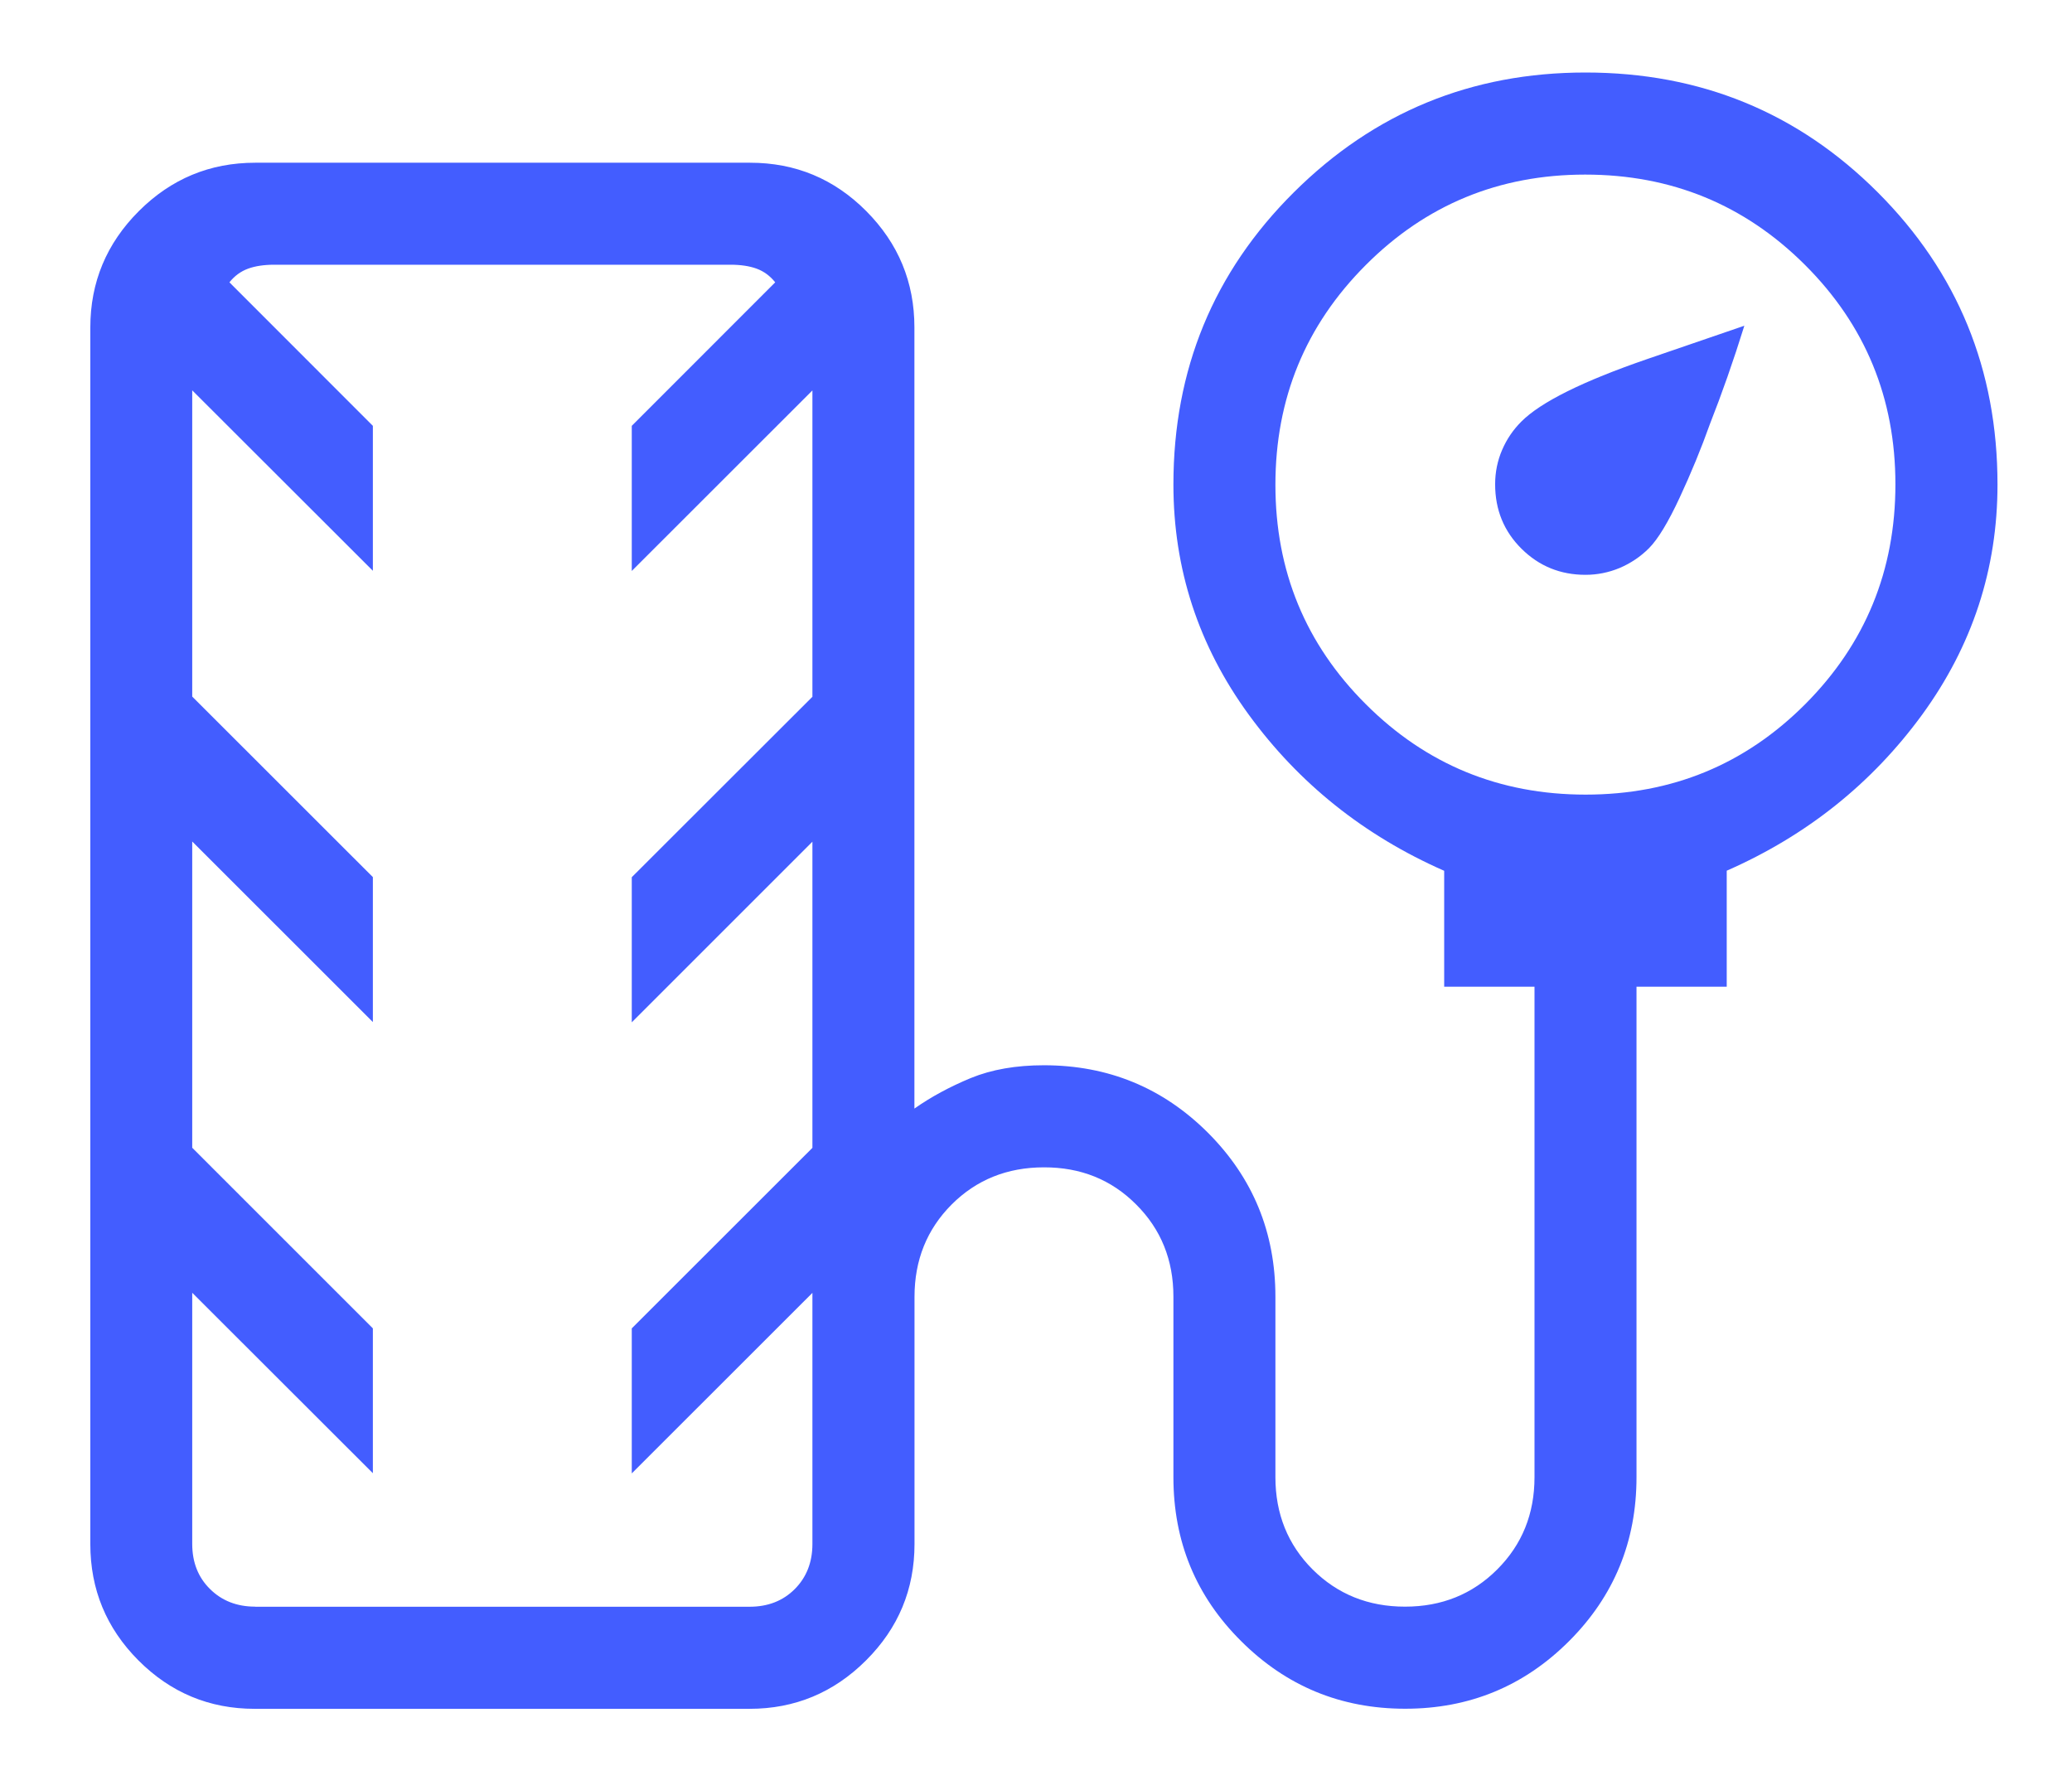
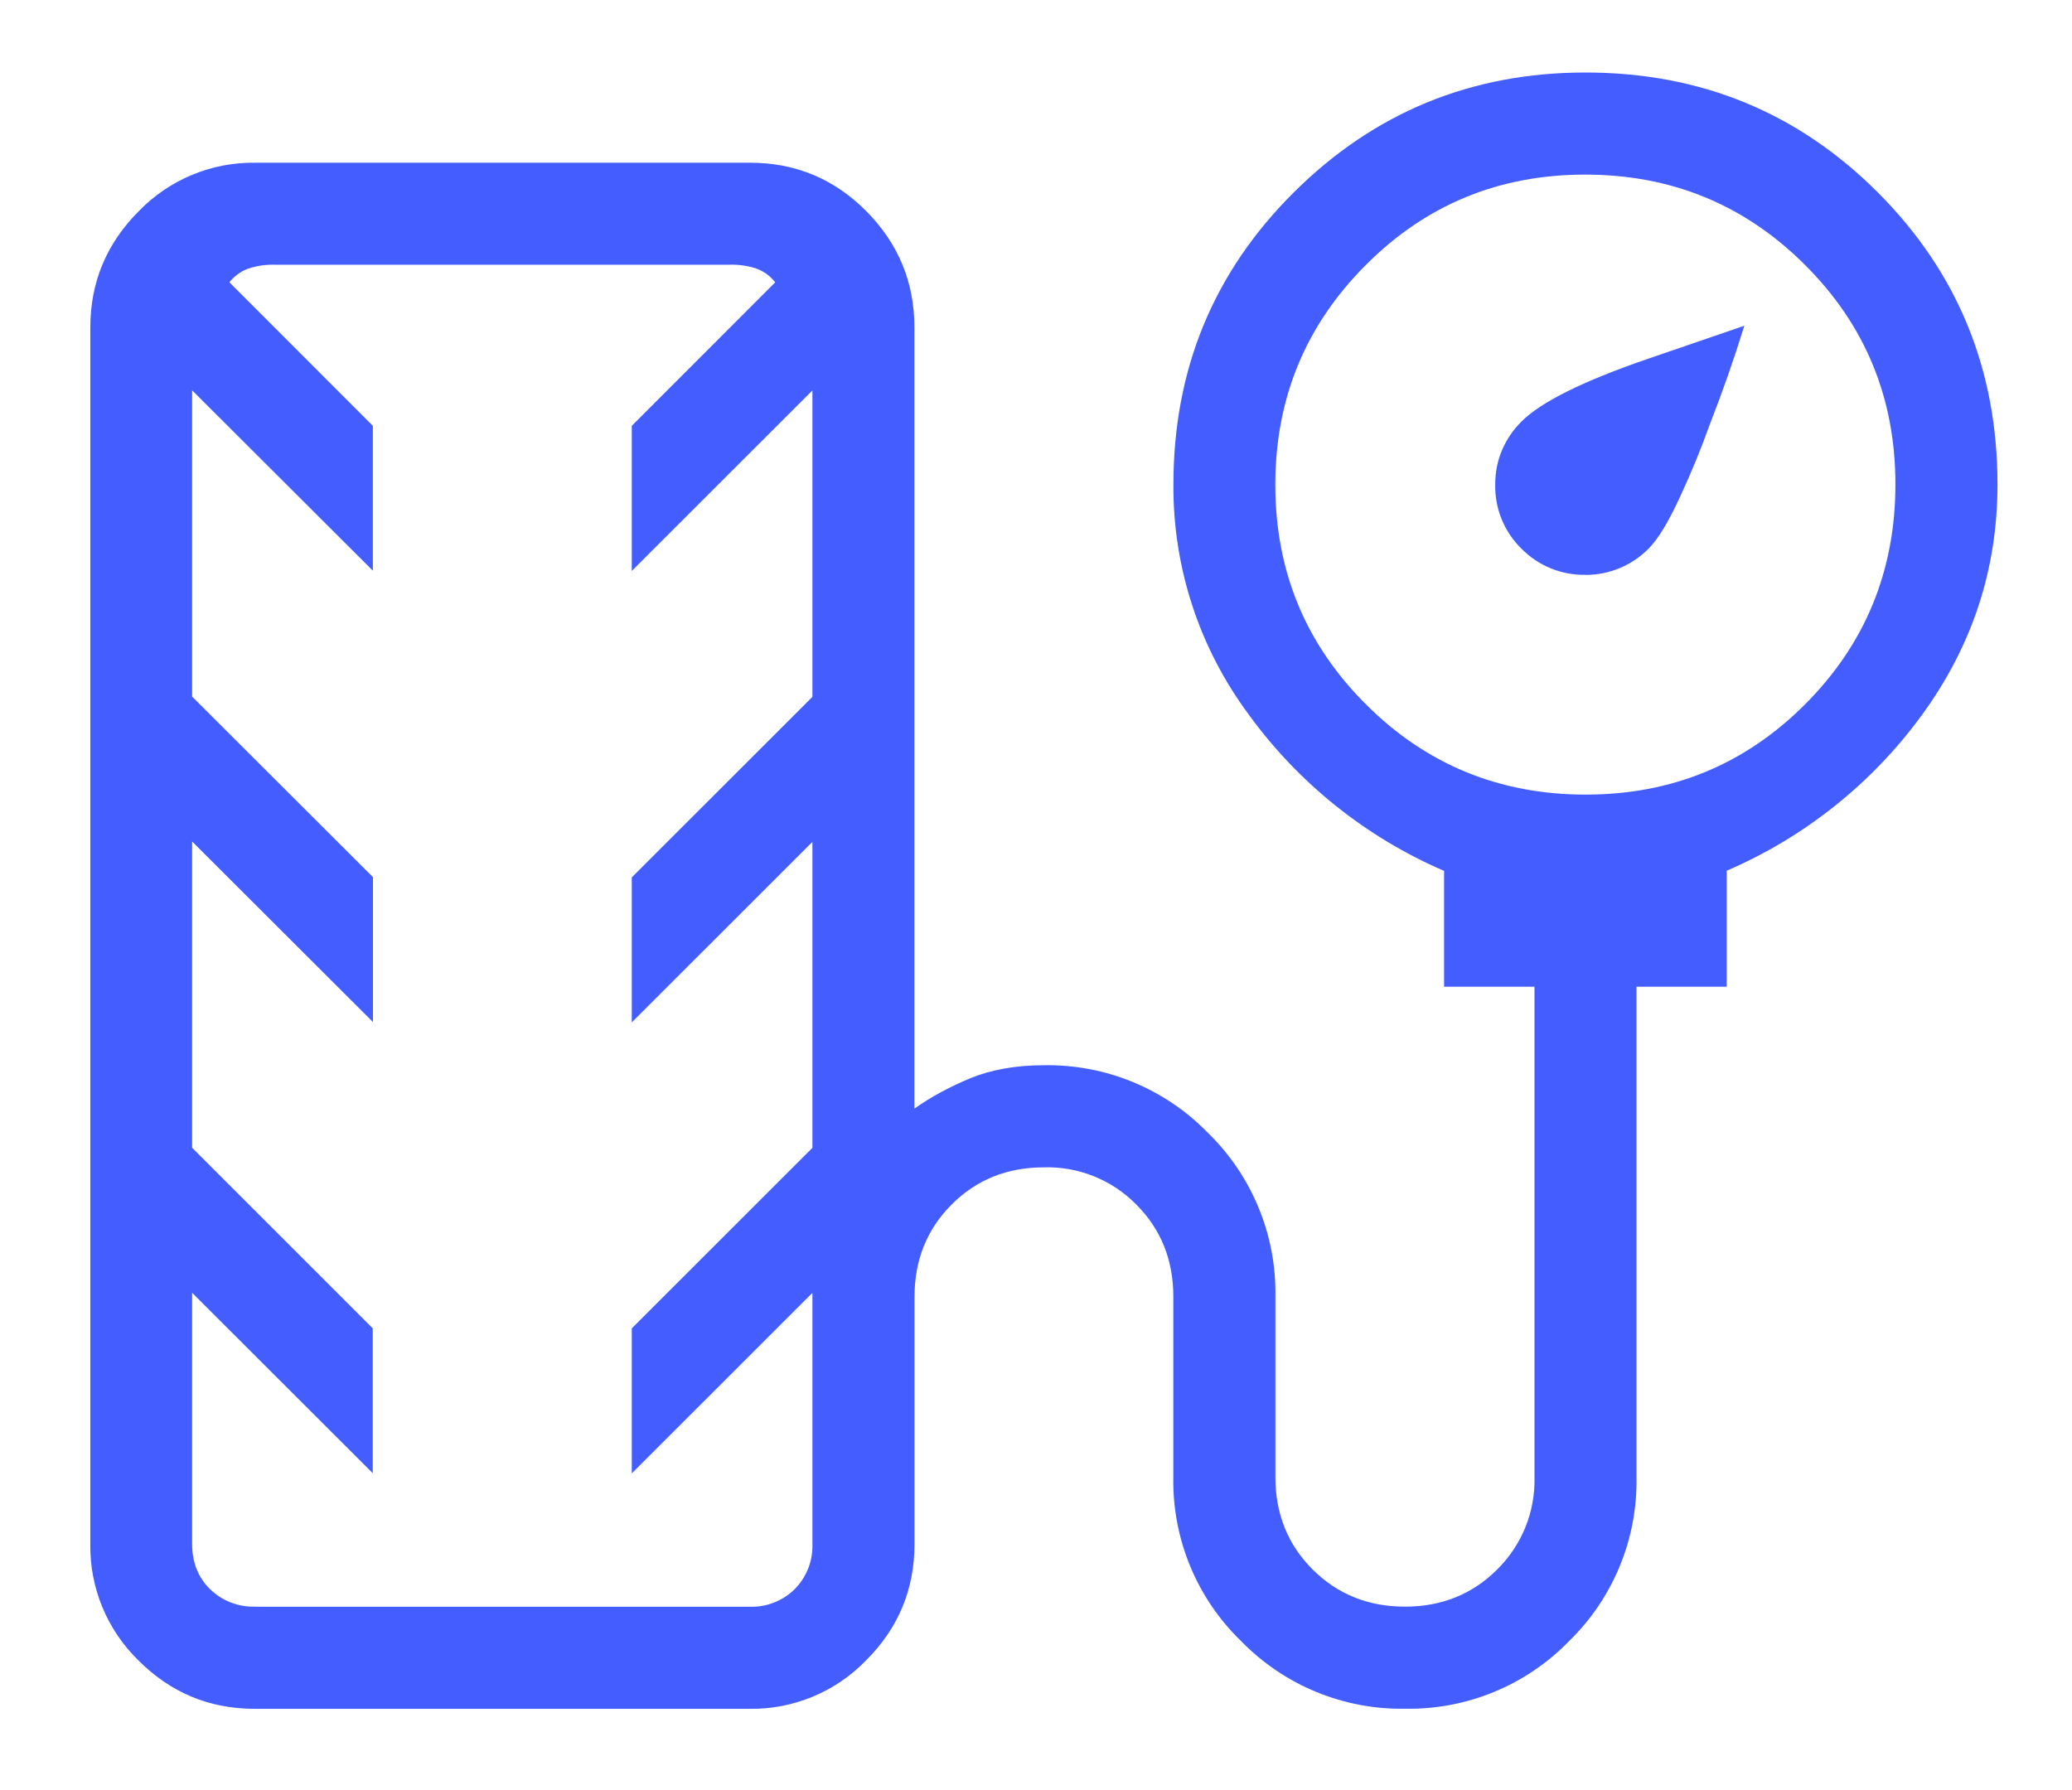
<svg xmlns="http://www.w3.org/2000/svg" width="22" height="19" viewBox="0 0 22 19" fill="none">
-   <path d="M16.834 6.104C16.568 6.104 16.342 6.012 16.156 5.828C15.969 5.643 15.875 5.415 15.875 5.142C15.875 5.014 15.9 4.892 15.949 4.778C15.998 4.664 16.066 4.564 16.153 4.477C16.359 4.27 16.806 4.048 17.492 3.812L18.521 3.459C18.405 3.832 18.283 4.179 18.157 4.499C18.063 4.763 17.955 5.025 17.834 5.285C17.713 5.545 17.605 5.724 17.509 5.821C17.419 5.911 17.315 5.981 17.198 6.031C17.08 6.08 16.959 6.104 16.834 6.104ZM2.704 18.146C2.223 18.146 1.811 17.974 1.47 17.632C1.129 17.29 0.959 16.878 0.959 16.396V3.478C0.959 2.997 1.131 2.585 1.474 2.242C1.817 1.899 2.229 1.728 2.71 1.728H7.964C8.446 1.728 8.857 1.899 9.198 2.242C9.539 2.585 9.709 2.996 9.709 3.477V11.772C9.885 11.648 10.085 11.54 10.307 11.448C10.529 11.357 10.788 11.312 11.084 11.312C11.767 11.312 12.347 11.551 12.825 12.028C13.303 12.506 13.542 13.087 13.542 13.77V15.686C13.542 16.076 13.674 16.403 13.937 16.666C14.201 16.929 14.528 17.061 14.918 17.061C15.308 17.061 15.634 16.929 15.897 16.666C16.161 16.402 16.293 16.076 16.293 15.686V10.478H15.334V9.247C14.484 8.873 13.792 8.32 13.259 7.589C12.725 6.857 12.459 6.042 12.459 5.145C12.459 3.924 12.885 2.89 13.738 2.042C14.591 1.194 15.623 0.77 16.834 0.77C18.055 0.77 19.089 1.194 19.937 2.042C20.785 2.89 21.209 3.924 21.209 5.145C21.209 6.042 20.942 6.857 20.409 7.589C19.875 8.32 19.183 8.873 18.334 9.246V10.478H17.376V15.686C17.376 16.37 17.137 16.95 16.66 17.427C16.182 17.905 15.602 18.145 14.92 18.145C14.237 18.145 13.657 17.905 13.178 17.427C12.698 16.95 12.459 16.37 12.459 15.686V13.769C12.459 13.38 12.327 13.053 12.063 12.79C11.8 12.526 11.473 12.395 11.084 12.396C10.694 12.396 10.367 12.528 10.104 12.791C9.842 13.054 9.71 13.381 9.71 13.771V16.396C9.71 16.877 9.539 17.289 9.196 17.631C8.853 17.974 8.44 18.146 7.958 18.146H2.704ZM16.836 8.438C17.751 8.438 18.529 8.118 19.168 7.477C19.806 6.836 20.125 6.058 20.125 5.143C20.125 4.228 19.805 3.451 19.164 2.812C18.524 2.174 17.746 1.854 16.831 1.854C15.916 1.854 15.139 2.175 14.501 2.815C13.861 3.456 13.542 4.233 13.542 5.148C13.542 6.063 13.862 6.84 14.503 7.479C15.143 8.118 15.921 8.438 16.836 8.438ZM2.71 17.062H7.958C8.153 17.062 8.313 17 8.438 16.875C8.563 16.75 8.626 16.59 8.626 16.396V13.729L6.708 15.646V14.106L8.626 12.189V8.938L6.708 10.856V9.315L8.626 7.399V4.146L6.708 6.063V4.522L8.231 2.998C8.176 2.929 8.11 2.881 8.034 2.853C7.958 2.825 7.864 2.811 7.753 2.811H2.915C2.804 2.811 2.71 2.825 2.634 2.853C2.557 2.881 2.491 2.929 2.436 2.998L3.959 4.522V6.061L2.041 4.145V7.397L3.959 9.314V10.853L2.041 8.936V12.188L3.959 14.106V15.644L2.041 13.728V16.395C2.041 16.59 2.104 16.75 2.23 16.874C2.355 16.998 2.515 17.061 2.709 17.061" fill="#435DFF" />
+   <path d="M16.834 6.104a.929.929 0 0 1-.678-.276.926.926 0 0 1-.28-.686c0-.128.024-.25.073-.364a.957.957 0 0 1 .204-.3c.206-.208.653-.43 1.339-.666l1.029-.353c-.116.373-.238.72-.364 1.04a8.93 8.93 0 0 1-.323.786c-.12.26-.229.439-.325.536a.937.937 0 0 1-.675.284ZM2.704 18.146c-.481 0-.893-.172-1.234-.514a1.689 1.689 0 0 1-.511-1.236V3.478c0-.481.172-.893.515-1.236a1.686 1.686 0 0 1 1.236-.514h5.254c.482 0 .893.171 1.234.514.34.343.511.754.511 1.235v8.295c.176-.124.376-.232.598-.324.222-.09.48-.136.777-.136a2.37 2.37 0 0 1 1.74.716 2.37 2.37 0 0 1 .718 1.742v1.916c0 .39.132.717.395.98.264.263.59.395.98.395s.717-.132.98-.395a1.33 1.33 0 0 0 .396-.98v-5.208h-.96v-1.23a5.017 5.017 0 0 1-2.074-1.66 4.049 4.049 0 0 1-.8-2.443c0-1.221.426-2.255 1.279-3.103.853-.848 1.885-1.272 3.096-1.272 1.22 0 2.255.424 3.103 1.272.848.848 1.272 1.882 1.272 3.103 0 .897-.267 1.712-.8 2.444a5.018 5.018 0 0 1-2.075 1.657v1.232h-.958v5.208a2.37 2.37 0 0 1-.716 1.741 2.369 2.369 0 0 1-1.74.718 2.374 2.374 0 0 1-1.742-.718 2.364 2.364 0 0 1-.72-1.74v-1.918c0-.39-.131-.716-.395-.98a1.323 1.323 0 0 0-.98-.393c-.39 0-.716.132-.979.395-.262.263-.394.59-.394.98v2.625c0 .481-.171.893-.514 1.235a1.687 1.687 0 0 1-1.238.515H2.704Zm14.132-9.708c.915 0 1.693-.32 2.332-.961.638-.64.957-1.419.957-2.334s-.32-1.692-.96-2.33c-.641-.64-1.419-.959-2.334-.959s-1.692.32-2.33.961c-.64.641-.96 1.418-.96 2.333 0 .915.321 1.692.962 2.331.64.64 1.418.959 2.333.959ZM2.71 17.062h5.248a.65.65 0 0 0 .48-.187.649.649 0 0 0 .188-.479v-2.667l-1.918 1.917v-1.54l1.918-1.917V8.94l-1.918 1.917v-1.54L8.626 7.4V4.146L6.708 6.063V4.522l1.523-1.524a.445.445 0 0 0-.197-.145.82.82 0 0 0-.281-.042H2.915a.82.82 0 0 0-.281.042.444.444 0 0 0-.198.145l1.523 1.524V6.06L2.04 4.145v3.252l1.92 1.917v1.539L2.04 8.936v3.252l1.918 1.918v1.538L2.04 13.728v2.667c0 .195.063.355.189.479a.656.656 0 0 0 .479.187" fill="#435DFF" />
</svg>
